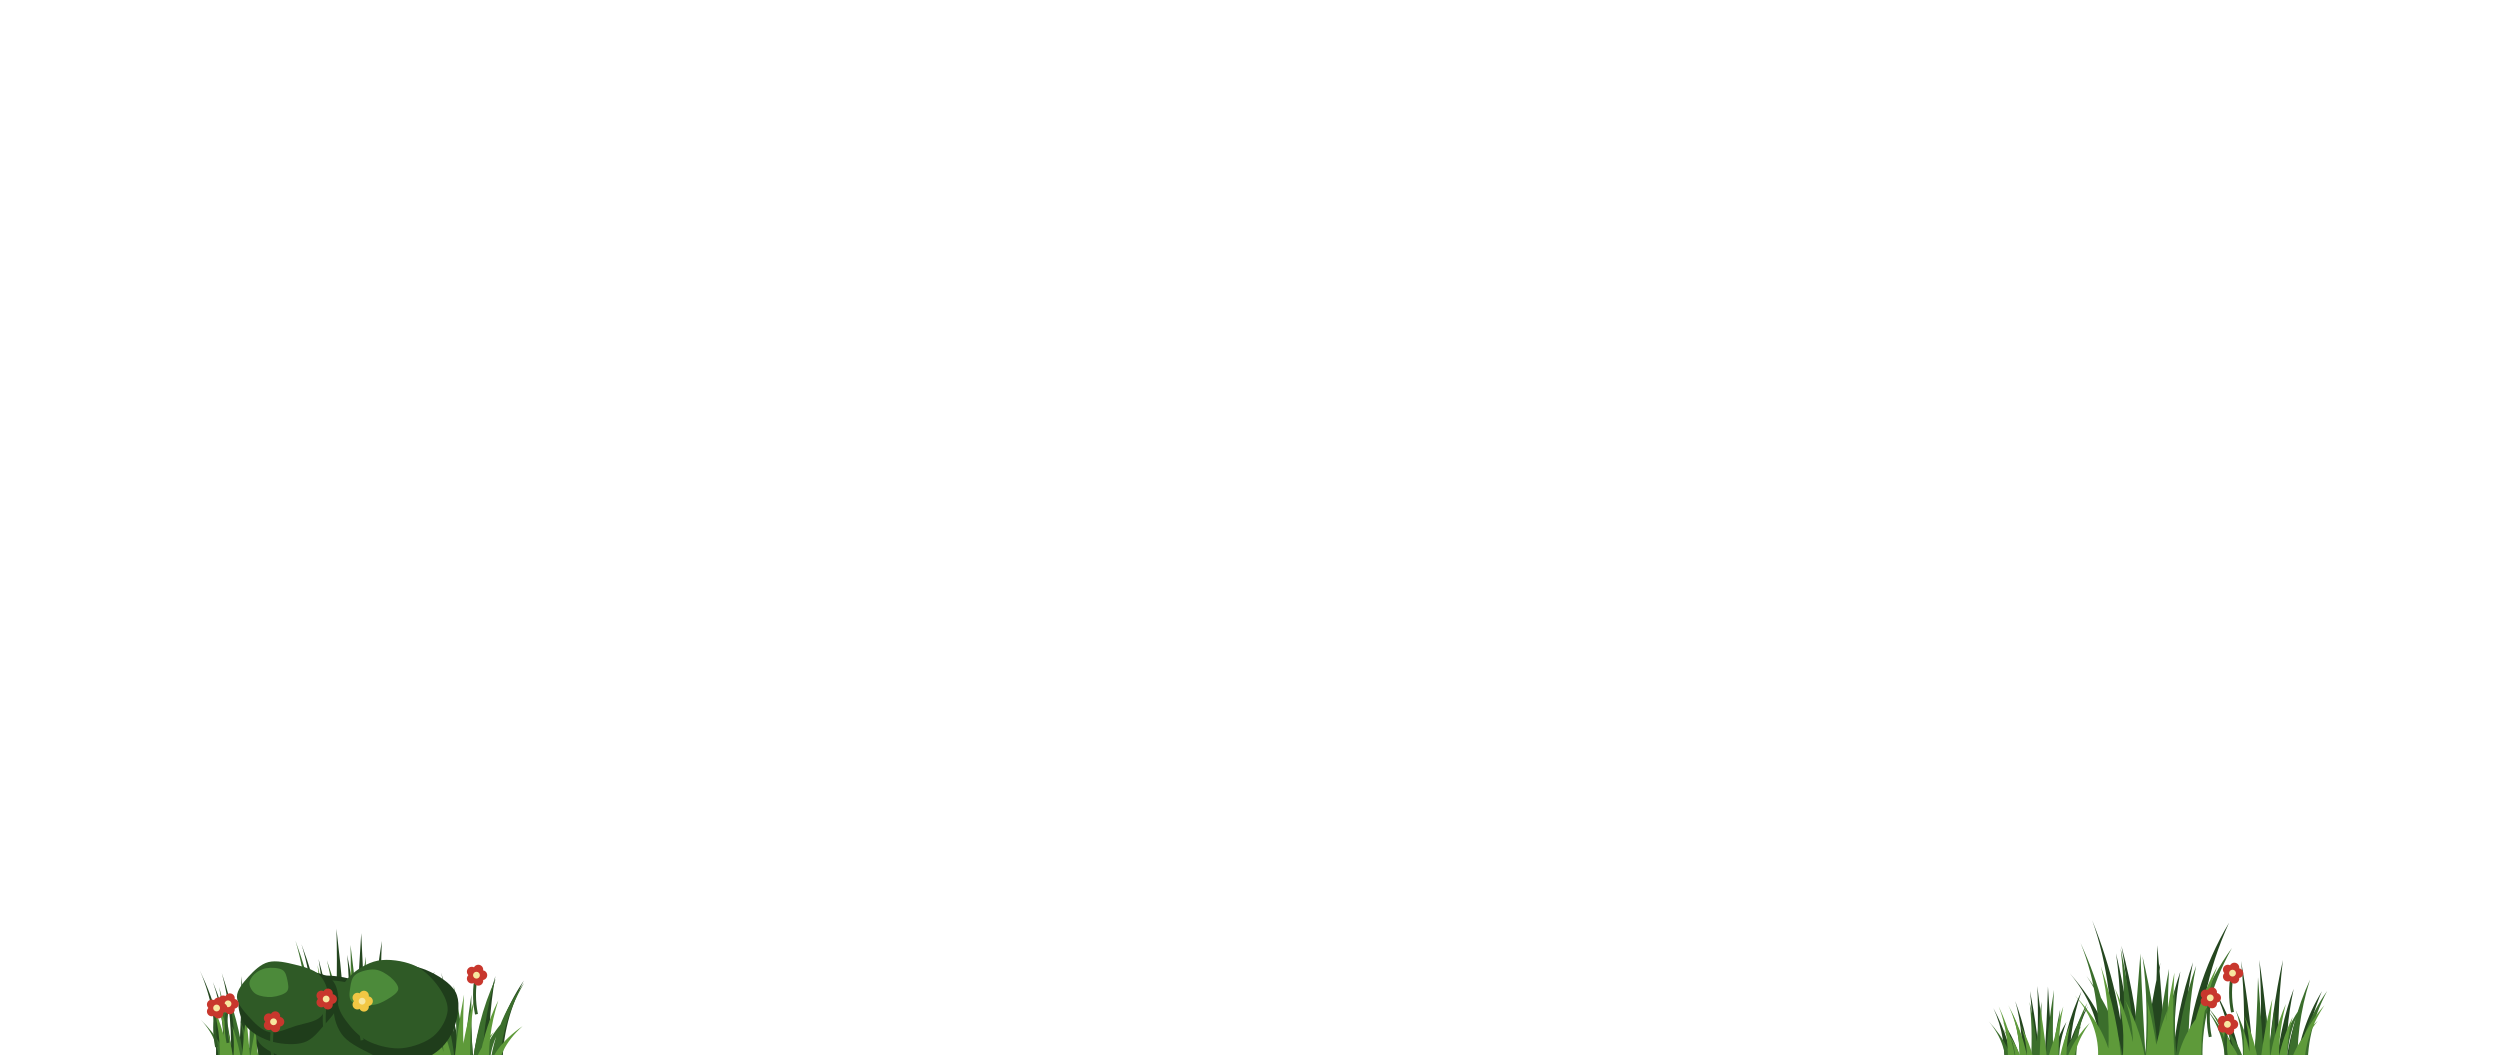
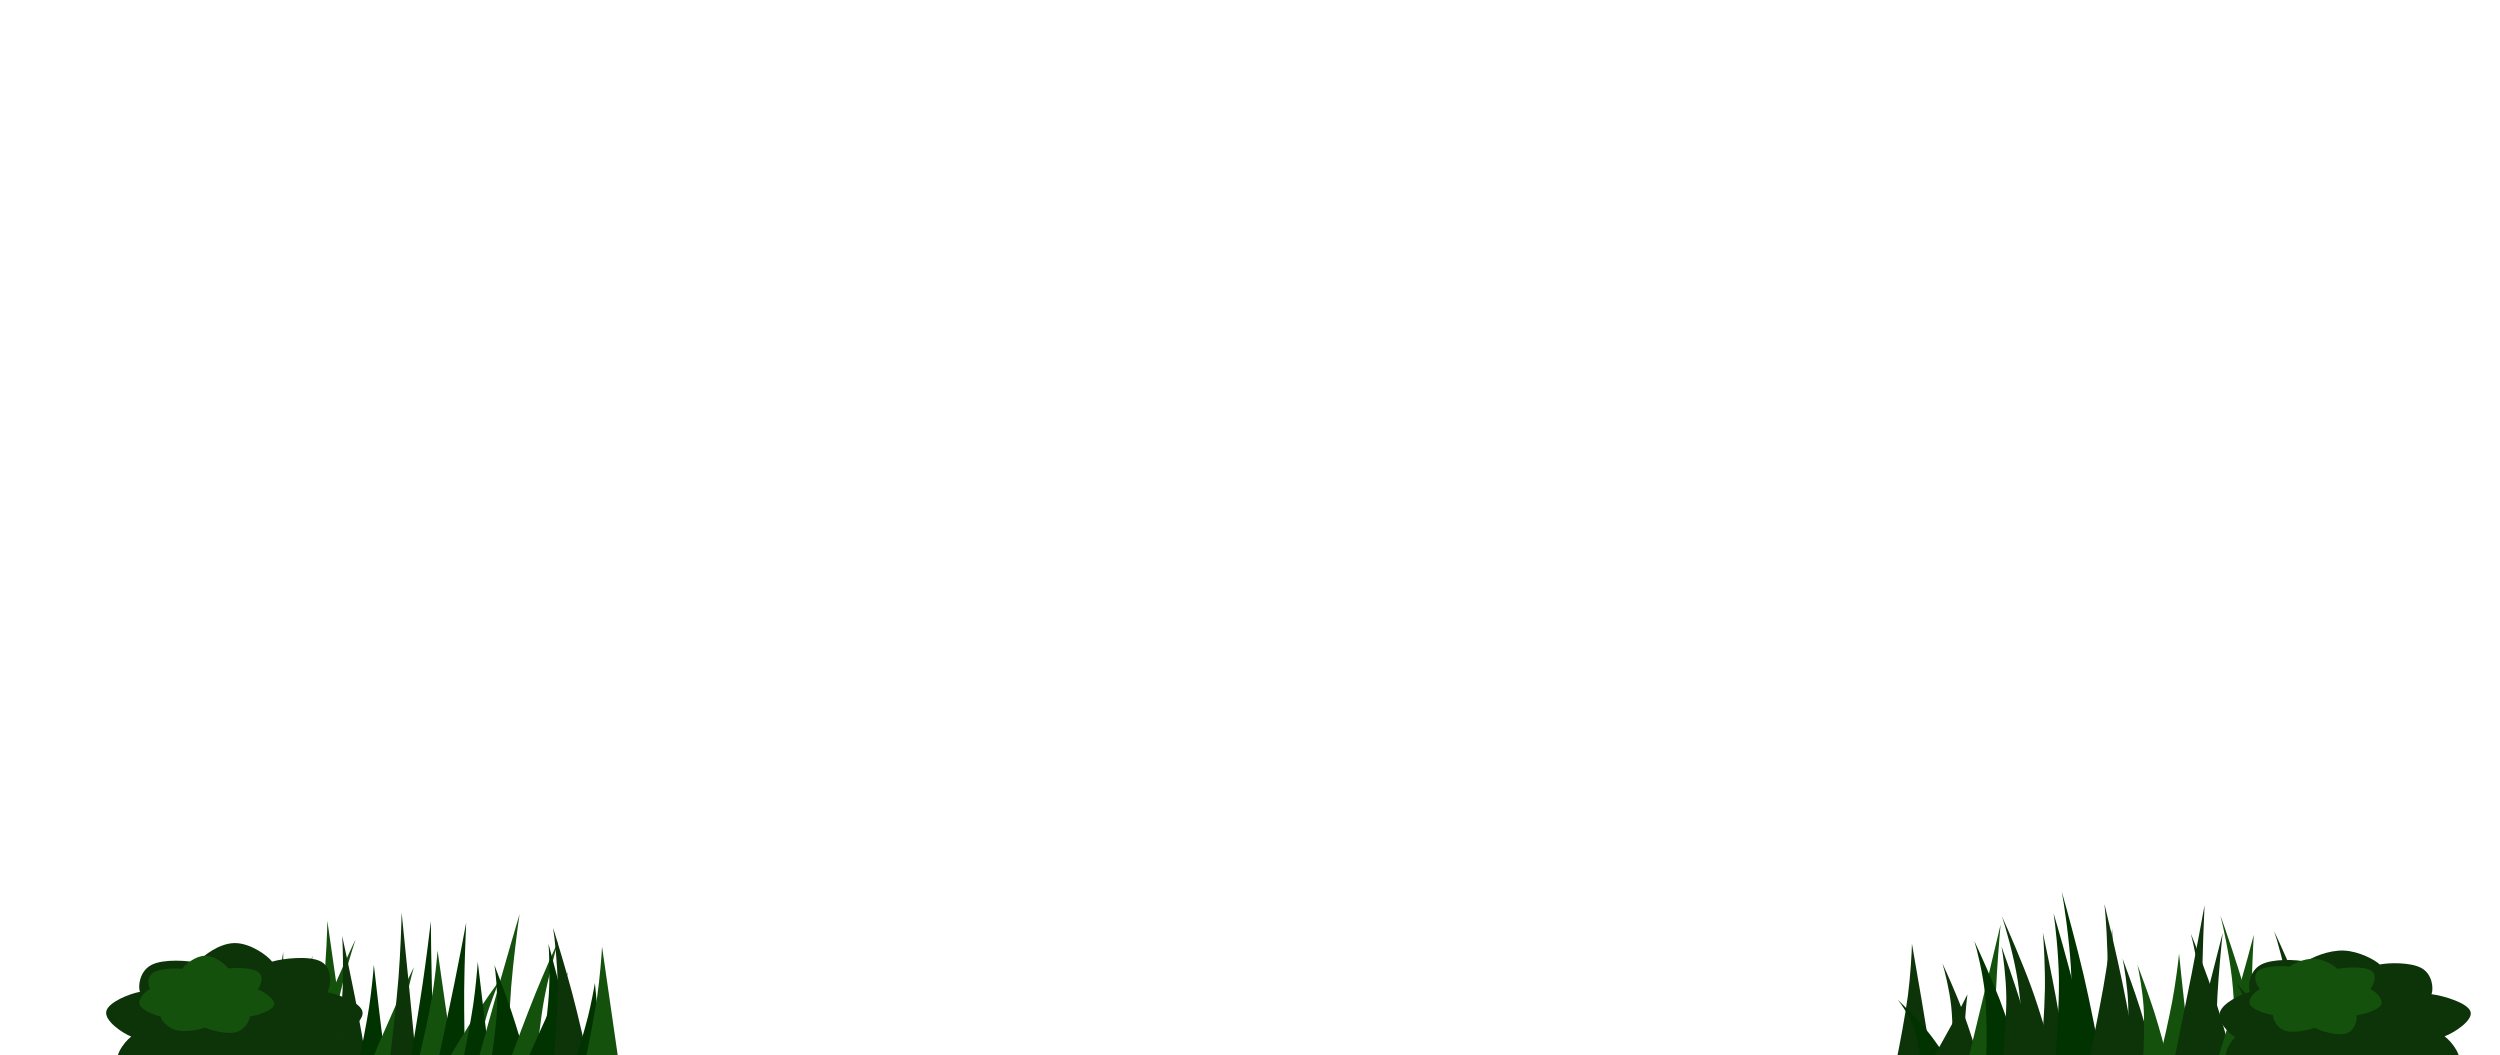
<svg xmlns="http://www.w3.org/2000/svg" width="2560" height="1080" viewBox="0 0 2560 1080">
-   <defs>
-     
-   </defs>
-   <path d="M304.5 1090 Q309.7 1037.2 274.1 994 Q316.2 1042 320.1 1090 Z M320.3 1090 Q325.5 1022.3 308.7 966.9 Q332 1028.5 335.9 1090 Z M329.2 1090 Q334.4 1030.6 326.2 982.1 Q340.9 1036 344.8 1090 Z M341.1 1090 Q346.3 1013.6 344.5 951.1 Q352.8 1020.5 356.7 1090 Z M354.8 1090 Q360 1028.2 355.5 977.7 Q366.5 1033.9 370.4 1090 Z M361.2 1090 Q366.4 1016.1 369.9 955.6 Q372.9 1022.8 376.8 1090 Z M376.8 1090 Q382 1020.5 391 963.6 Q388.5 1026.8 392.4 1090 Z M389.5 1090 Q394.7 1045.7 428.3 1009.4 Q401.2 1049.7 405.1 1090 Z M401.7 1090 Q406.9 1037.8 445.4 995.2 Q413.4 1042.6 417.3 1090 Z" fill="#24461F" />
-   <path d="M307.2 1090 Q312.4 1049 287.3 1015.4 Q318.9 1052.7 322.8 1090 Z M314.2 1090 Q319.4 1020.2 302.5 963.2 Q325.9 1026.6 329.8 1090 Z M332.5 1090 Q337.7 1051.6 321 1020.2 Q344.2 1055.1 348.1 1090 Z M341.4 1090 Q346.6 1031.4 334.8 983.4 Q353.1 1036.7 357 1090 Z M355.2 1090 Q360.4 1022.7 358.9 967.6 Q366.9 1028.8 370.8 1090 Z M361.1 1090 Q366.3 1029.2 374.8 979.4 Q372.8 1034.7 376.7 1090 Z M376.9 1090 Q382.1 1035.5 398.1 991 Q388.6 1040.5 392.5 1090 Z M383.6 1090 Q388.8 1048.6 413.9 1014.8 Q395.3 1052.4 399.2 1090 Z M400.8 1090 Q406 1038 444.9 995.5 Q412.5 1042.7 416.4 1090 Z" fill="#3B6E2C" />
-   <path d="M305.7 1090 Q310.9 1033.5 285.5 987.3 Q317.4 1038.7 321.3 1090 Z M315.7 1090 Q320.9 1055.8 291.1 1027.8 Q327.4 1058.9 331.3 1090 Z M325.2 1090 Q330.4 1034.1 325.2 988.3 Q336.9 1039.2 340.8 1090 Z M342.5 1090 Q347.7 1056.7 345.8 1029.4 Q354.2 1059.7 358.1 1090 Z M349.3 1090 Q354.5 1033.3 360.3 986.9 Q361 1038.4 364.9 1090 Z M365.8 1090 Q371 1041.7 379.7 1002.1 Q377.5 1046.1 381.4 1090 Z M378.3 1090 Q383.5 1031.1 396.3 982.9 Q390 1036.4 393.9 1090 Z M386.8 1090 Q392 1037.9 421.8 995.4 Q398.5 1042.7 402.4 1090 Z M398.3 1090 Q403.5 1046.5 447 1010.8 Q410 1050.4 413.9 1090 Z" fill="#5E9A3A" />
-   <path d="M426.7 1100 Q430.7 1060 411.6 1027.3 Q435.7 1063.7 438.7 1100 Z M435.7 1100 Q439.7 1037.4 420.9 986.2 Q444.7 1043.1 447.7 1100 Z M448.5 1100 Q452.5 1054.5 448.7 1017.2 Q457.5 1058.6 460.5 1100 Z M456.5 1100 Q460.5 1042.8 451.9 996.1 Q465.5 1048 468.5 1100 Z M462 1100 Q466 1066 462.9 1038.1 Q471 1069.1 474 1100 Z M474 1100 Q478 1064.9 481.8 1036.1 Q483 1068.1 486 1100 Z M482.4 1100 Q486.4 1061.9 497.7 1030.7 Q491.4 1065.3 494.4 1100 Z M489.4 1100 Q493.4 1044.7 507.3 999.4 Q498.4 1049.7 501.4 1100 Z M503 1100 Q507 1047.2 536.4 1004.1 Q512 1052 515 1100 Z" fill="#24461F" />
-   <path d="M428.3 1100 Q432.3 1058 417.8 1023.6 Q437.3 1061.8 440.3 1100 Z M439.4 1100 Q443.4 1048.9 419.8 1007.1 Q448.4 1053.5 451.4 1100 Z M446.5 1100 Q450.5 1045.5 442.7 1001 Q455.5 1050.5 458.5 1100 Z M455.1 1100 Q459.1 1053.7 449.9 1015.9 Q464.1 1057.9 467.1 1100 Z M465.4 1100 Q469.4 1050 464.5 1009 Q474.4 1054.5 477.4 1100 Z M473.1 1100 Q477.1 1055.3 482.7 1018.6 Q482.1 1059.3 485.1 1100 Z M483.1 1100 Q487.1 1046.1 507.6 1002 Q492.1 1051 495.1 1100 Z M489.8 1100 Q493.8 1067.7 519.5 1041.3 Q498.8 1070.6 501.8 1100 Z M500.7 1100 Q504.7 1048.7 536.6 1006.7 Q509.7 1053.3 512.7 1100 Z" fill="#3B6E2C" />
-   <path d="M426.7 1100 Q430.7 1063.3 405.5 1033.3 Q435.7 1066.7 438.7 1100 Z M438.8 1100 Q442.8 1060.9 422.6 1029 Q447.8 1064.5 450.8 1100 Z M446 1100 Q450 1063.2 435.7 1033 Q455 1066.5 458 1100 Z M453.1 1100 Q457.1 1065.9 446.2 1038.1 Q462.1 1069 465.1 1100 Z M464 1100 Q468 1055.2 475.2 1018.5 Q473 1059.3 476 1100 Z M470.3 1100 Q474.3 1057.8 485.8 1023.3 Q479.3 1061.7 482.3 1100 Z M483.2 1100 Q487.2 1076.3 505.4 1056.9 Q492.2 1078.4 495.2 1100 Z M489.2 1100 Q493.2 1058.3 510.3 1024.3 Q498.2 1062.1 501.2 1100 Z M499.2 1100 Q503.2 1072.9 535.1 1050.8 Q508.2 1075.4 511.2 1100 Z" fill="#5E9A3A" />
-   <path d="M220.7 1095 Q224.3 1039.4 204.7 993.9 Q228.8 1044.4 231.5 1095 Z M228.4 1095 Q232 1045.8 218 1005.6 Q236.5 1050.3 239.2 1095 Z M235.8 1095 Q239.4 1040.8 227.1 996.5 Q243.9 1045.8 246.6 1095 Z M243.9 1095 Q247.5 1042.5 247.2 999.6 Q252 1047.3 254.7 1095 Z M254 1095 Q257.6 1059.8 259.8 1030.9 Q262.1 1063 264.8 1095 Z M263.2 1095 Q266.8 1044.8 273.8 1003.8 Q271.3 1049.4 274 1095 Z M271.2 1095 Q274.8 1043.9 282.9 1002.1 Q279.3 1048.5 282 1095 Z M277.2 1095 Q280.8 1050.9 302.4 1014.8 Q285.3 1054.9 288 1095 Z M288.6 1095 Q292.2 1040 314.8 994.9 Q296.7 1045 299.4 1095 Z" fill="#24461F" />
-   <path d="M223.4 1095 Q227 1067.1 205.6 1044.2 Q231.5 1069.6 234.2 1095 Z M228 1095 Q231.6 1048.7 224.4 1010.8 Q236.1 1052.9 238.8 1095 Z M239.3 1095 Q242.9 1050.8 232.1 1014.6 Q247.4 1054.8 250.1 1095 Z M248.1 1095 Q251.7 1067.6 246.2 1045.2 Q256.2 1070.1 258.9 1095 Z M253.8 1095 Q257.4 1047.9 254.5 1009.4 Q261.9 1052.2 264.6 1095 Z M260.9 1095 Q264.5 1067.5 276.6 1045 Q269 1070 271.7 1095 Z M269.8 1095 Q273.4 1047 283.3 1007.6 Q277.9 1051.3 280.6 1095 Z M280.7 1095 Q284.3 1064.8 308.1 1040.2 Q288.8 1067.6 291.5 1095 Z M289.6 1095 Q293.2 1047.6 319.3 1008.8 Q297.7 1051.9 300.4 1095 Z" fill="#3B6E2C" />
-   <path d="M224.3 1095 Q227.9 1055.2 214.8 1022.6 Q232.4 1058.8 235.1 1095 Z M229.1 1095 Q232.7 1056.5 222.3 1025.1 Q237.2 1060 239.9 1095 Z M237.6 1095 Q241.2 1070.7 237.9 1050.8 Q245.7 1072.9 248.4 1095 Z M246.4 1095 Q250 1063.2 251.9 1037.2 Q254.5 1066.1 257.2 1095 Z M254.5 1095 Q258.1 1069 262.6 1047.7 Q262.6 1071.3 265.3 1095 Z M262.9 1095 Q266.5 1068.5 276.4 1046.9 Q271 1071 273.7 1095 Z M273 1095 Q276.6 1069.1 293.7 1047.9 Q281.1 1071.5 283.8 1095 Z M280.3 1095 Q283.9 1063.3 297.5 1037.5 Q288.4 1066.2 291.1 1095 Z M287.9 1095 Q291.5 1068.4 311.3 1046.6 Q296 1070.8 298.7 1095 Z" fill="#5E9A3A" />
-   <path d="M2150.2 1092 Q2155.2 1039.6 2119.5 996.7 Q2161.4 1044.4 2165.2 1092 Z M2161.3 1092 Q2166.3 1009.7 2142.4 942.4 Q2172.6 1017.2 2176.3 1092 Z M2169.3 1092 Q2174.3 1028.3 2166.8 976.2 Q2180.5 1034.1 2184.3 1092 Z M2177.6 1092 Q2182.6 1024 2172.3 968.4 Q2188.8 1030.2 2192.6 1092 Z M2195.7 1092 Q2200.7 1033.6 2212.1 985.9 Q2207 1039 2210.7 1092 Z M2203.4 1092 Q2208.4 1023.7 2209.1 967.9 Q2214.6 1029.9 2218.4 1092 Z M2212.8 1092 Q2217.8 1038.5 2232.7 994.8 Q2224 1043.4 2227.8 1092 Z M2223.8 1092 Q2228.8 1033.4 2245.6 985.4 Q2235 1038.7 2238.8 1092 Z M2238 1092 Q2243 1011 2282.6 944.8 Q2249.2 1018.4 2253 1092 Z" fill="#24461F" />
-   <path d="M2148.4 1092 Q2153.4 1022.5 2130.5 965.7 Q2159.7 1028.8 2163.4 1092 Z M2159.8 1092 Q2164.8 1040.9 2136.4 999.1 Q2171 1045.5 2174.8 1092 Z M2172.9 1092 Q2177.9 1025.5 2171.5 971.1 Q2184.2 1031.6 2187.9 1092 Z M2182.7 1092 Q2187.7 1028.4 2191.8 976.4 Q2193.9 1034.2 2197.7 1092 Z M2196 1092 Q2201 1029.9 2193.9 979.2 Q2207.3 1035.6 2211 1092 Z M2207.1 1092 Q2212.1 1037 2221.1 992.1 Q2218.4 1042 2222.1 1092 Z M2214.5 1092 Q2219.5 1047.5 2227.7 1011 Q2225.7 1051.5 2229.5 1092 Z M2227.1 1092 Q2232.1 1035.3 2248.9 988.9 Q2238.4 1040.4 2242.1 1092 Z M2240.7 1092 Q2245.7 1025.3 2285.5 970.7 Q2251.9 1031.3 2255.7 1092 Z" fill="#3B6E2C" />
-   <path d="M2147.8 1092 Q2152.8 1052 2124.7 1019.3 Q2159 1055.6 2162.8 1092 Z M2157.8 1092 Q2162.8 1035.5 2151.2 989.3 Q2169 1040.7 2172.8 1092 Z M2173 1092 Q2178 1048.1 2165.7 1012.2 Q2184.2 1052.1 2188 1092 Z M2182.7 1092 Q2187.7 1054.8 2176.3 1024.3 Q2193.9 1058.2 2197.7 1092 Z M2196.1 1092 Q2201.1 1055.3 2199 1025.3 Q2207.4 1058.7 2211.1 1092 Z M2203.7 1092 Q2208.7 1060.6 2219.2 1034.9 Q2214.9 1063.4 2218.7 1092 Z M2212.5 1092 Q2217.5 1039.2 2226.6 996 Q2223.7 1044 2227.5 1092 Z M2228.5 1092 Q2233.5 1055.4 2264.3 1025.4 Q2239.8 1058.7 2243.5 1092 Z M2239.8 1092 Q2244.8 1035.5 2270.7 989.3 Q2251 1040.7 2254.8 1092 Z" fill="#5E9A3A" />
-   <path d="M2280.9 1100 Q2284.9 1062.1 2260.5 1031.1 Q2289.9 1065.6 2292.9 1100 Z M2284 1100 Q2288 1050.7 2265.4 1010.4 Q2293 1055.2 2296 1100 Z M2296.3 1100 Q2300.3 1036.2 2294.8 984 Q2305.3 1042 2308.3 1100 Z M2305.9 1100 Q2309.9 1064 2313.7 1034.6 Q2314.9 1067.3 2317.9 1100 Z M2313.2 1100 Q2317.2 1035.7 2313.5 983 Q2322.2 1041.5 2325.2 1100 Z M2321.8 1100 Q2325.8 1035.7 2337.7 983.1 Q2330.8 1041.6 2333.8 1100 Z M2330.1 1100 Q2334.1 1051.9 2348.8 1012.5 Q2339.1 1056.3 2342.1 1100 Z M2339.5 1100 Q2343.5 1059.8 2356.9 1026.9 Q2348.5 1063.4 2351.5 1100 Z M2350.1 1100 Q2354.1 1053.3 2377.7 1015 Q2359.1 1057.5 2362.1 1100 Z" fill="#24461F" />
-   <path d="M2277.9 1100 Q2281.9 1062.2 2258.1 1031.3 Q2286.9 1065.7 2289.9 1100 Z M2288.6 1100 Q2292.6 1067.8 2270.1 1041.4 Q2297.6 1070.7 2300.6 1100 Z M2295.7 1100 Q2299.7 1063.8 2289.3 1034.2 Q2304.7 1067.1 2307.7 1100 Z M2307.2 1100 Q2311.2 1045.4 2312.2 1000.7 Q2316.2 1050.4 2319.2 1100 Z M2316.5 1100 Q2320.5 1065.5 2320.1 1037.2 Q2325.5 1068.6 2328.5 1100 Z M2320.7 1100 Q2324.7 1063.8 2328.8 1034.2 Q2329.7 1067.1 2332.7 1100 Z M2330.4 1100 Q2334.4 1062.6 2355.5 1032 Q2339.4 1066 2342.4 1100 Z M2341.1 1100 Q2345.1 1046.7 2365.5 1003.1 Q2350.1 1051.6 2353.1 1100 Z M2351.5 1100 Q2355.5 1053.2 2383 1014.8 Q2360.5 1057.4 2363.5 1100 Z" fill="#3B6E2C" />
-   <path d="M2280.5 1100 Q2284.5 1063.2 2262.6 1033.1 Q2289.5 1066.5 2292.5 1100 Z M2285.4 1100 Q2289.4 1074.6 2272.2 1053.8 Q2294.4 1076.9 2297.4 1100 Z M2295.4 1100 Q2299.4 1073.9 2296.7 1052.5 Q2304.4 1076.3 2307.4 1100 Z M2302.1 1100 Q2306.1 1066.7 2298.1 1039.5 Q2311.1 1069.7 2314.1 1100 Z M2313.4 1100 Q2317.4 1057.6 2326.9 1022.9 Q2322.4 1061.4 2325.4 1100 Z M2322.4 1100 Q2326.4 1060.5 2340.7 1028.1 Q2331.4 1064 2334.4 1100 Z M2330.7 1100 Q2334.7 1067.7 2347.7 1041.3 Q2339.7 1070.7 2342.7 1100 Z M2343 1100 Q2347 1069.9 2373.4 1045.3 Q2352 1072.6 2355 1100 Z M2348.1 1100 Q2352.1 1061.2 2380.2 1029.4 Q2357.1 1064.7 2360.1 1100 Z" fill="#5E9A3A" />
-   <path d="M2051.9 1100 Q2055.3 1062.8 2041.2 1032.3 Q2059.6 1066.2 2062.1 1100 Z M2061.4 1100 Q2064.8 1070.3 2050.8 1046.1 Q2069.1 1073 2071.6 1100 Z M2069.8 1100 Q2073.2 1058.8 2063.6 1025.1 Q2077.5 1062.5 2080 1100 Z M2079.5 1100 Q2082.9 1053.1 2078.7 1014.8 Q2087.1 1057.4 2089.7 1100 Z M2084.6 1100 Q2088 1050.4 2086.2 1009.7 Q2092.3 1054.9 2094.8 1100 Z M2092.5 1100 Q2095.9 1050.6 2097.1 1010.2 Q2100.1 1055.1 2102.7 1100 Z M2098.4 1100 Q2101.8 1070.5 2116 1046.4 Q2106.1 1073.2 2108.6 1100 Z M2109.4 1100 Q2112.8 1053.4 2131.4 1015.2 Q2117 1057.6 2119.6 1100 Z M2113.1 1100 Q2116.5 1061.7 2138.1 1030.4 Q2120.8 1065.2 2123.3 1100 Z" fill="#24461F" />
-   <path d="M2053.5 1100 Q2056.9 1070.2 2036.4 1045.8 Q2061.1 1072.9 2063.7 1100 Z M2060.6 1100 Q2064 1074.5 2051.3 1053.6 Q2068.2 1076.8 2070.8 1100 Z M2067.2 1100 Q2070.6 1065.8 2060.7 1037.9 Q2074.8 1068.9 2077.4 1100 Z M2078.8 1100 Q2082.2 1059.3 2078.3 1026 Q2086.5 1063 2089 1100 Z M2082.4 1100 Q2085.8 1059.2 2090.5 1025.8 Q2090 1062.9 2092.6 1100 Z M2093.3 1100 Q2096.7 1052.5 2103.3 1013.7 Q2100.9 1056.9 2103.5 1100 Z M2099.7 1100 Q2103.1 1063.4 2109.6 1033.5 Q2107.3 1066.7 2109.9 1100 Z M2108.5 1100 Q2111.9 1073 2131.2 1050.9 Q2116.1 1075.5 2118.7 1100 Z M2116.1 1100 Q2119.5 1059.8 2137.3 1027 Q2123.7 1063.5 2126.3 1100 Z" fill="#3B6E2C" />
-   <path d="M2055.4 1100 Q2058.8 1061.8 2046.7 1030.6 Q2063 1065.3 2065.6 1100 Z M2063.3 1100 Q2066.7 1077.3 2056.8 1058.7 Q2071 1079.3 2073.5 1100 Z M2068 1100 Q2071.4 1061.1 2056.5 1029.3 Q2075.6 1064.7 2078.2 1100 Z M2074.8 1100 Q2078.2 1072.5 2069 1050 Q2082.4 1075 2085 1100 Z M2087.2 1100 Q2090.6 1062.1 2089 1031.1 Q2094.9 1065.5 2097.4 1100 Z M2094.4 1100 Q2097.8 1073.5 2109 1051.8 Q2102.1 1075.9 2104.6 1100 Z M2098.3 1100 Q2101.7 1061.9 2112.8 1030.7 Q2105.9 1065.4 2108.5 1100 Z M2106.5 1100 Q2109.9 1071.6 2120.1 1048.4 Q2114.2 1074.2 2116.7 1100 Z M2113.1 1100 Q2116.5 1071 2139.9 1047.4 Q2120.8 1073.7 2123.3 1100 Z" fill="#5E9A3A" />
-   <path d="M406.3 1056.9 C405.9 1067.8 399.3 1080.2 391.2 1088.7 C383.1 1097.2 369.9 1105.1 357.7 1107.9 C345.5 1110.7 331.9 1107.5 318.1 1105.4 C304.2 1103.3 283.9 1102.9 274.6 1095.2 C265.4 1087.5 261.5 1070.4 262.7 1059.2 C263.9 1048 273.6 1037.4 281.8 1027.8 C289.9 1018.3 299 1006.2 311.6 1001.8 C324.2 997.5 343.5 998.4 357.2 1002 C370.9 1005.5 385.5 1013.9 393.6 1023 C401.8 1032.2 406.7 1045.9 406.3 1056.9 Z" fill="#1F3D1B" />
-   <path d="M264.5 1066.3 C259.2 1057.3 259.8 1042.1 264.2 1032.1 C268.7 1022.1 280.3 1011.1 291.4 1006.3 C302.5 1001.5 318.1 1002.8 330.8 1003.4 C343.4 1004 357 1004.9 367.2 1010.1 C377.5 1015.3 387.4 1024.9 392.2 1034.5 C397.1 1044.2 400.4 1058.5 396.1 1068 C391.8 1077.4 377.6 1085.8 366.4 1091.2 C355.2 1096.6 340.9 1101 329.2 1100.2 C317.5 1099.3 307 1091.8 296.2 1086.2 C285.4 1080.5 269.8 1075.3 264.5 1066.3 Z" fill="#2F5A26" />
-   <path d="M334.2 1036.7 C331.1 1041.5 326.5 1047.9 320.5 1049.5 C314.6 1051.2 305.2 1048.7 298.4 1046.7 C291.6 1044.6 282.6 1041.8 279.6 1037.4 C276.7 1033 277.6 1024.8 280.8 1020.4 C284 1015.9 292.1 1012.6 298.8 1010.8 C305.4 1008.9 313.9 1008 320.6 1009.6 C327.4 1011.2 336.8 1015.9 339 1020.4 C341.3 1024.9 337.2 1031.8 334.2 1036.7 Z" fill="#4C8A3A" />
-   <path d="M466.6 1047.7 C463.8 1057.6 458 1068.2 449.2 1075.4 C440.4 1082.6 425.7 1090.5 413.8 1091 C401.9 1091.5 388.5 1083.6 377.8 1078.2 C367.2 1072.8 355.5 1067.1 349.7 1058.7 C343.9 1050.4 339.9 1037 342.8 1027.9 C345.8 1018.9 357.9 1011.2 367.2 1004.4 C376.5 997.6 386.9 989 398.5 987.2 C410.1 985.4 425.8 988.9 437.1 993.6 C448.4 998.4 461.5 1006.7 466.4 1015.7 C471.3 1024.7 469.5 1037.7 466.6 1047.7 Z" fill="#1F3D1B" />
-   <path d="M358 1050 C352.3 1043.1 346.1 1034.4 346 1026.1 C346 1017.8 350.8 1007.4 357.6 1000.3 C364.4 993.3 376 985.8 386.9 983.7 C397.7 981.6 412.6 983.9 422.6 987.9 C432.6 991.8 440.9 999.9 446.9 1007.6 C452.9 1015.4 458.8 1025.4 458.4 1034.3 C457.9 1043.1 451.7 1054.4 444 1060.9 C436.4 1067.4 423 1072.1 412.3 1073.3 C401.6 1074.4 388.9 1071.4 379.9 1067.5 C370.8 1063.7 363.6 1057 358 1050 Z" fill="#2F5A26" />
-   <path d="M407.8 1013.1 C407.2 1016.9 400.8 1020.8 396.3 1023.5 C391.7 1026.2 386.5 1028.8 380.5 1029.2 C374.5 1029.5 364 1028.7 360.4 1025.7 C356.7 1022.7 358 1015.6 358.7 1011 C359.3 1006.3 360.2 1000.8 364.4 997.8 C368.5 994.7 377.7 992.3 383.6 992.8 C389.6 993.3 395.8 997.3 399.9 1000.7 C403.9 1004.1 408.4 1009.3 407.8 1013.1 Z" fill="#4C8A3A" />
-   <path d="M253.9 1003 C260 996.6 271.4 991 280.9 989.4 C290.3 987.7 300.9 990.8 310.7 993 C320.5 995.3 333.9 997.2 339.8 1003.1 C345.6 1009 347.2 1020.7 346 1028.4 C344.7 1036.1 337.9 1043 332.1 1049.5 C326.4 1056 320.2 1064.5 311.4 1067.4 C302.7 1070.3 289.3 1069.4 279.6 1066.9 C270 1064.4 259.3 1058.8 253.3 1052.3 C247.4 1045.7 244 1035.8 244.1 1027.6 C244.2 1019.4 247.8 1009.4 253.9 1003 Z" fill="#1F3D1B" />
-   <path d="M302.2 987.8 C310.8 989.9 320.9 992.6 326.5 997.8 C332.2 1003.1 335.7 1012 335.9 1019.2 C336.2 1026.5 333.7 1036.1 328.2 1041.3 C322.8 1046.5 311.9 1047.8 303.2 1050.4 C294.5 1053 284.1 1058.5 276 1056.9 C268 1055.4 260.5 1047.3 255 1041.3 C249.4 1035.2 242.7 1027.6 242.6 1020.8 C242.5 1013.9 249 1006.1 254.4 1000.2 C259.8 994.3 266.9 987.2 274.8 985.2 C282.8 983.1 293.6 985.7 302.2 987.8 Z" fill="#2F5A26" />
-   <path d="M260.6 997.4 C263.5 994.7 268.2 992.1 273 991.4 C277.7 990.6 285.5 991 289 993.1 C292.6 995.1 293.5 1000.1 294.3 1003.8 C295 1007.6 296.3 1012.6 293.6 1015.5 C291 1018.3 283.7 1020.4 278.4 1020.9 C273.2 1021.3 266.1 1020.2 262.3 1018 C258.4 1015.8 255.7 1010.9 255.4 1007.5 C255.2 1004.1 257.7 1000.1 260.6 997.4 Z" fill="#4C8A3A" />
-   <path d="M2263.3 1061.8 Q2259.3 1041.8 2263.3 1021.8" fill="none" stroke="#2F5A26" stroke-width="3" />
-   <circle cx="2269.3" cy="1021.8" r="5" fill="#C8372D" />
-   <circle cx="2265.2" cy="1027.5" r="5" fill="#C8372D" />
-   <circle cx="2258.5" cy="1025.3" r="5" fill="#C8372D" />
-   <circle cx="2258.5" cy="1018.3" r="5" fill="#C8372D" />
-   <circle cx="2265.2" cy="1016.1" r="5" fill="#C8372D" />
-   <circle cx="2263.3" cy="1021.8" r="3.5" fill="#F7E7A0" />
-   <path d="M2280.9 1088.9 Q2276.9 1068.9 2280.9 1048.9" fill="none" stroke="#2F5A26" stroke-width="3" />
-   <circle cx="2286.9" cy="1048.9" r="5" fill="#C8372D" />
-   <circle cx="2282.8" cy="1054.6" r="5" fill="#C8372D" />
-   <circle cx="2276.1" cy="1052.4" r="5" fill="#C8372D" />
-   <circle cx="2276.1" cy="1045.3" r="5" fill="#C8372D" />
-   <circle cx="2282.8" cy="1043.2" r="5" fill="#C8372D" />
-   <circle cx="2280.9" cy="1048.9" r="3.5" fill="#F7E7A0" />
-   <path d="M233.5 1067.9 Q229.5 1047.9 233.5 1027.9" fill="none" stroke="#2F5A26" stroke-width="3" />
-   <circle cx="239.5" cy="1027.9" r="5" fill="#C8372D" />
-   <circle cx="235.4" cy="1033.6" r="5" fill="#C8372D" />
-   <circle cx="228.6" cy="1031.4" r="5" fill="#C8372D" />
-   <circle cx="228.6" cy="1024.4" r="5" fill="#C8372D" />
-   <circle cx="235.4" cy="1022.2" r="5" fill="#C8372D" />
-   <circle cx="233.5" cy="1027.9" r="3.5" fill="#F7E7A0" />
-   <path d="M280.1 1086.3 Q276.1 1066.3 280.1 1046.3" fill="none" stroke="#2F5A26" stroke-width="3" />
-   <circle cx="286.1" cy="1046.3" r="5" fill="#C8372D" />
-   <circle cx="281.9" cy="1052" r="5" fill="#C8372D" />
-   <circle cx="275.2" cy="1049.8" r="5" fill="#C8372D" />
-   <circle cx="275.2" cy="1042.7" r="5" fill="#C8372D" />
-   <circle cx="281.9" cy="1040.6" r="5" fill="#C8372D" />
-   <circle cx="280.1" cy="1046.3" r="3.5" fill="#F7E7A0" />
-   <path d="M2286.1 1036.5 Q2282.1 1016.5 2286.1 996.5" fill="none" stroke="#2F5A26" stroke-width="3" />
-   <circle cx="2292.1" cy="996.5" r="5" fill="#C8372D" />
-   <circle cx="2288" cy="1002.2" r="5" fill="#C8372D" />
-   <circle cx="2281.3" cy="1000" r="5" fill="#C8372D" />
-   <circle cx="2281.3" cy="992.9" r="5" fill="#C8372D" />
-   <circle cx="2288" cy="990.8" r="5" fill="#C8372D" />
-   <circle cx="2286.1" cy="996.5" r="3.5" fill="#F7E7A0" />
-   <path d="M487.9 1038.6 Q483.9 1018.6 487.9 998.6" fill="none" stroke="#2F5A26" stroke-width="3" />
-   <circle cx="493.9" cy="998.6" r="5" fill="#C8372D" />
-   <circle cx="489.8" cy="1004.3" r="5" fill="#C8372D" />
-   <circle cx="483.1" cy="1002.1" r="5" fill="#C8372D" />
-   <circle cx="483.1" cy="995" r="5" fill="#C8372D" />
-   <circle cx="489.8" cy="992.9" r="5" fill="#C8372D" />
-   <circle cx="487.9" cy="998.6" r="3.5" fill="#F7E7A0" />
-   <path d="M334 1063 Q330 1043 334 1023" fill="none" stroke="#2F5A26" stroke-width="3" />
-   <circle cx="340" cy="1023" r="5" fill="#C8372D" />
-   <circle cx="335.8" cy="1028.7" r="5" fill="#C8372D" />
-   <circle cx="329.1" cy="1026.5" r="5" fill="#C8372D" />
-   <circle cx="329.1" cy="1019.4" r="5" fill="#C8372D" />
-   <circle cx="335.8" cy="1017.3" r="5" fill="#C8372D" />
-   <circle cx="334" cy="1023" r="3.5" fill="#F7E7A0" />
-   <path d="M370.8 1065.2 Q366.8 1045.2 370.8 1025.2" fill="none" stroke="#2F5A26" stroke-width="3" />
-   <circle cx="376.8" cy="1025.2" r="5" fill="#F2C744" />
-   <circle cx="372.7" cy="1030.9" r="5" fill="#F2C744" />
-   <circle cx="366" cy="1028.7" r="5" fill="#F2C744" />
-   <circle cx="366" cy="1021.6" r="5" fill="#F2C744" />
-   <circle cx="372.7" cy="1019.5" r="5" fill="#F2C744" />
-   <circle cx="370.8" cy="1025.2" r="3.5" fill="#F7E7A0" />
-   <path d="M221.8 1072.2 Q217.8 1052.2 221.8 1032.2" fill="none" stroke="#2F5A26" stroke-width="3" />
-   <circle cx="227.8" cy="1032.2" r="5" fill="#C8372D" />
-   <circle cx="223.6" cy="1037.9" r="5" fill="#C8372D" />
-   <circle cx="216.9" cy="1035.7" r="5" fill="#C8372D" />
-   <circle cx="216.9" cy="1028.6" r="5" fill="#C8372D" />
-   <circle cx="223.6" cy="1026.5" r="5" fill="#C8372D" />
-   <circle cx="221.8" cy="1032.2" r="3.5" fill="#F7E7A0" />
+   <path d="M226.49 1084 C229.95 1074.74 239.77 1048.5 245.59 1033.07 C251.41 1017.63 259.06 997.57 261.43 991.4 C260.05 999.11 256.65 1022.26 255.33 1037.7 C254.01 1053.13 253.46 1076.28 253.51 1084 L226.49 1084 Z" fill="#0D3309" />
+   <path d="M249.21 1084 C251.42 1073.81 257.44 1044.94 260.63 1027.95 C263.82 1010.97 267.37 988.89 268.35 982.09 C268.36 990.59 268.65 1016.06 269.19 1033.05 C269.74 1050.03 271.08 1075.51 271.62 1084 L249.21 1084 Z" fill="#0D3309" />
+   <path d="M270.06 1084 C272.37 1073.07 278.65 1042.11 281.98 1023.89 C285.3 1005.68 288.98 982 289.99 974.72 C290.03 983.82 290.39 1011.14 291 1029.36 C291.61 1047.57 293.07 1074.89 293.64 1084 L270.06 1084 Z" fill="#14510D" />
+   <path d="M283.57 1084 C287.07 1073.45 297.13 1043.56 303.23 1025.98 C309.34 1008.4 317.59 985.54 320.19 978.5 C318.46 987.3 314.09 1013.67 312.24 1031.25 C310.38 1048.83 309.19 1075.21 309.06 1084 L283.57 1084 Z" fill="#0D3309" />
+   <path d="M300.28 1084 C303.95 1076.14 314.63 1053.89 321.28 1040.8 C327.94 1027.71 337.24 1010.69 340.22 1005.45 C337.99 1012 332.2 1031.63 329.59 1044.72 C326.97 1057.82 324.89 1077.45 324.51 1084 L300.28 1084 Z" fill="#003300" />
+   <path d="M313.86 1084 C318.2 1071.8 331.08 1037.25 339.46 1016.92 C347.84 996.59 360.09 970.17 364.12 962.04 C360.64 972.2 351.48 1002.69 347.08 1023.02 C342.68 1043.35 338.63 1073.84 337.71 1084 L313.86 1084 Z" fill="#14510D" />
+   <path d="M320.73 1084 C323.12 1069.89 329.11 1029.91 331.52 1006.4 C333.93 982.88 335.17 952.31 335.2 942.91 C336.93 954.67 342.04 989.94 345.33 1013.45 C348.62 1036.97 353.39 1072.24 354.94 1084 L320.73 1084 Z" fill="#14510D" />
+   <path d="M344.07 1084 C345.77 1071.43 349.7 1035.81 350.74 1014.86 C351.79 993.91 351.01 966.68 350.35 958.3 C352.69 968.77 359.42 1000.2 363.5 1021.15 C367.58 1042.1 373.09 1073.52 374.83 1084 L344.07 1084 Z" fill="#0D3309" />
+   <path d="M368.05 1084 C370.12 1074.39 375.5 1047.16 377.96 1031.15 C380.42 1015.13 382.42 994.31 382.81 987.91 C383.7 995.91 386.45 1019.94 388.35 1035.95 C390.25 1051.97 393.22 1075.99 394.23 1084 L368.05 1084 Z" fill="#003300" />
+   <path d="M381.47 1084 C385.41 1074.64 396.81 1048.1 403.87 1032.49 C410.93 1016.88 420.71 996.59 423.84 990.35 C421.56 998.15 415.7 1021.57 413.08 1037.18 C410.46 1052.78 408.46 1076.2 408.12 1084 L381.47 1084 Z" fill="#14510D" />
+   <path d="M399.29 1084 C401.2 1069.04 406.02 1026.65 408.02 1001.72 C410.01 976.78 411.17 944.37 411.26 934.4 C412.53 946.86 416.32 984.26 418.78 1009.2 C421.24 1034.13 424.84 1071.53 426.02 1084 L399.29 1084 Z" fill="#0D3309" />
+   <path d="M420.55 1084 C422.95 1069.92 429.47 1030.02 432.91 1006.56 C436.35 983.09 440.16 952.58 441.2 943.19 C441.25 954.93 441.67 990.13 442.33 1013.6 C442.99 1037.06 444.53 1072.27 445.14 1084 L420.55 1084 Z" fill="#003300" />
+   <path d="M428.96 1084 C431.7 1072.94 438.78 1041.62 441.97 1023.19 C445.15 1004.76 447.62 980.81 448.06 973.44 C449.36 982.65 453.31 1010.29 456.01 1028.72 C458.71 1047.15 462.85 1074.79 464.25 1084 L428.96 1084 Z" fill="#14510D" />
+   <path d="M449.08 1084 C452.1 1070.08 460.49 1030.66 465.2 1007.46 C469.91 984.27 475.66 954.12 477.36 944.84 C476.77 956.44 475.5 991.23 475.31 1014.42 C475.12 1037.61 475.82 1072.4 476.21 1084 L449.08 1084 Z" fill="#003300" />
+   <path d="M459.37 1084 C464.16 1075.92 478.13 1053.02 486.9 1039.55 C495.67 1026.08 508.02 1008.57 512 1003.18 C508.93 1009.92 500.98 1030.12 497.33 1043.59 C493.68 1057.06 490.69 1077.27 490.1 1084 L459.37 1084 Z" fill="#14510D" />
+   <path d="M474.52 1084 C476.62 1074.09 482.03 1046.01 484.48 1029.49 C486.93 1012.97 488.86 991.5 489.22 984.89 C490.18 993.15 493.13 1017.93 495.15 1034.45 C497.17 1050.96 500.29 1075.74 501.34 1084 L474.52 1084 Z" fill="#003300" />
+   <path d="M490.05 1084 C494.11 1069.21 505.73 1027.31 512.72 1002.67 C519.72 978.02 529.1 945.98 532.03 936.12 C530.16 948.44 525.44 985.41 523.48 1010.06 C521.53 1034.71 520.39 1071.68 520.3 1084 L490.05 1084 Z" fill="#14510D" />
+   <path d="M503.23 1084 C504.9 1074.43 508.51 1047.32 509.02 1031.37 C509.54 1015.42 507.48 994.68 506.32 988.3 C509.48 996.28 518.49 1020.2 523.85 1036.15 C529.21 1052.1 536.27 1076.03 538.47 1084 L503.23 1084 Z" fill="#003300" />
+   <path d="M522.88 1084 C527.25 1071.94 540.06 1037.75 548.2 1017.64 C556.33 997.54 567.94 971.4 571.71 963.35 C568.69 973.41 560.81 1003.57 557.13 1023.68 C553.45 1043.78 550.29 1073.95 549.64 1084 L522.88 1084 Z" fill="#14510D" />
+   <path d="M540.56 1084 C544.4 1075.15 555.49 1050.06 562.33 1035.31 C569.18 1020.55 578.62 1001.37 581.63 995.47 C579.47 1002.84 573.91 1024.98 571.45 1039.73 C568.99 1054.49 567.15 1076.62 566.85 1084 L540.56 1084 Z" fill="#003300" />
+   <path d="M554 1084 C556.01 1072.26 560.67 1038.98 561.94 1019.41 C563.22 999.83 562.4 974.39 561.67 966.56 C564.37 976.35 572.13 1005.71 576.84 1025.28 C581.55 1044.85 587.94 1074.21 589.95 1084 L554 1084 Z" fill="#003300" />
+   <path d="M567 1084 C568.41 1070.62 571.18 1032.69 571.08 1010.39 C570.98 988.08 567.89 959.08 566.37 950.16 C569.94 961.31 580.03 994.77 585.96 1017.08 C591.88 1039.39 599.57 1072.85 601.93 1084 L567 1084 Z" fill="#0D3309" />
+   <path d="M589.68 1084 C592.16 1076.25 598.75 1054.29 602 1041.37 C605.25 1028.46 608.4 1011.67 609.17 1006.5 C609.74 1012.96 611.6 1032.33 613.08 1045.25 C614.56 1058.17 617.14 1077.54 618.06 1084 L589.68 1084 Z" fill="#003300" />
+   <path d="M599.81 1084 C602.31 1072.54 608.69 1040.05 611.46 1020.94 C614.24 1001.84 616.19 977 616.47 969.35 C617.85 978.91 621.99 1007.57 624.75 1026.68 C627.51 1045.78 631.65 1074.45 633.04 1084 L599.81 1084 Z" fill="#14510D" />
+   <path d="M240 965.71 C255.94 965.44 273.72 978.23 278.63 984.69 C289.51 981.44 317.17 978.2 328.95 984.76 C340.74 991.32 339.01 1008.99 335.2 1016.18 C346.07 1017.99 368.91 1026.33 371.13 1035.77 C373.34 1045.21 355.36 1057.63 345.82 1061.48 C352.76 1067.15 362.97 1082.69 355.64 1091.09 C348.31 1099.49 321.96 1102.42 310.62 1101.79 C309.18 1107.75 298.94 1121.37 284.23 1124.78 C269.51 1128.18 247.39 1122.05 240 1118.13 C231.8 1123.32 208.15 1131.91 193.67 1128.33 C179.19 1124.76 170.98 1108.31 170.49 1100.98 C158.22 1102.03 129.92 1100.02 122.39 1091.79 C114.87 1083.55 126.62 1067.45 134.37 1061.46 C124.92 1057.67 106.95 1045.31 108.8 1035.76 C110.65 1026.22 132.7 1017.57 143.26 1015.63 C141.16 1009.48 143.1 994.11 155.36 987.93 C167.63 981.75 192.67 983.53 202.13 985.97 C206.78 979.35 224.06 965.97 240 965.71 Z" fill="#0D3309" />
+   <path d="M210 978.7 C219.86 978.61 230.82 987.34 233.83 991.72 C240.86 990.68 258.05 990.82 264.32 995.25 C270.58 999.67 267.17 1009.28 263.9 1012.97 C270.33 1015.48 282.35 1023.4 280.65 1029.22 C278.96 1035.03 263.22 1039.88 255.77 1040.86 C255.69 1045.07 250.76 1054.68 241.22 1057.05 C231.68 1059.41 215.64 1055.01 210 1052.22 C204.94 1054.32 190.06 1057.33 180.55 1054.95 C171.04 1052.57 165 1044.33 164.36 1040.8 C158.34 1039.71 145.19 1034.6 142.98 1028.74 C140.76 1022.88 149.03 1015.09 153.71 1012.66 C151.43 1009.21 150.27 1000.17 157.1 995.89 C163.93 991.62 180.12 991.24 186.51 992.12 C189.41 987.69 200.14 978.78 210 978.7 Z" fill="#14510D" />
+   <path d="M1942.35 1084 C1944.85 1072.23 1951.15 1038.89 1953.73 1019.27 C1956.3 999.65 1957.75 974.16 1957.82 966.31 C1959.55 976.12 1964.65 1005.54 1967.95 1025.15 C1971.26 1044.77 1976.07 1074.19 1977.65 1084 L1942.35 1084 Z" fill="#0D3309" />
+   <path d="M1966.27 1084 C1965.88 1077.99 1963.19 1060.96 1959.38 1050.94 C1955.57 1040.92 1946.83 1027.9 1943.41 1023.89 C1948.8 1028.9 1963.75 1043.93 1972.1 1053.95 C1980.44 1063.96 1990.53 1078.99 1993.49 1084 L1966.27 1084 Z" fill="#003300" />
+   <path d="M1979.12 1084 C1982.9 1077.42 1993.43 1058.78 1999.35 1047.82 C2005.27 1036.86 2012.51 1022.6 2014.65 1018.22 C2013.9 1023.7 2012.26 1040.14 2011.99 1051.11 C2011.73 1062.07 2012.57 1078.52 2013.05 1084 L1979.12 1084 Z" fill="#0D3309" />
+   <path d="M1999.4 1084 C1999.81 1074.26 1999.78 1046.67 1998.05 1030.44 C1996.33 1014.21 1991.2 993.11 1989.06 986.62 C1992.91 994.73 2003.68 1019.08 2009.81 1035.31 C2015.94 1051.54 2023.57 1075.88 2025.85 1084 L1999.4 1084 Z" fill="#0D3309" />
+   <path d="M2015.68 1084 C2019.02 1070.26 2028.43 1031.34 2033.92 1008.45 C2039.41 985.55 2046.47 955.79 2048.63 946.63 C2047.51 958.08 2044.81 992.42 2043.86 1015.32 C2042.92 1038.21 2042.79 1072.55 2042.96 1084 L2015.68 1084 Z" fill="#14510D" />
+   <path d="M2033.85 1084 C2034.46 1071.97 2034.68 1037.88 2032.66 1017.83 C2030.64 997.78 2024.36 971.71 2021.73 963.69 C2026.56 973.72 2040.07 1003.79 2047.78 1023.85 C2055.49 1043.9 2065.11 1073.97 2068 1084 L2033.85 1084 Z" fill="#003300" />
+   <path d="M2050.77 1084 C2052.11 1072.52 2054.68 1039.98 2054.47 1020.84 C2054.27 1001.69 2051.07 976.81 2049.52 969.15 C2053.08 978.73 2063.15 1007.44 2069.05 1026.58 C2074.95 1045.72 2082.57 1074.43 2084.91 1084 L2050.77 1084 Z" fill="#0D3309" />
+   <path d="M2072.59 1084 C2072.32 1069.4 2069.9 1028.01 2066.09 1003.67 C2062.29 979.33 2053.3 947.69 2049.76 937.95 C2055.44 950.12 2071.24 986.63 2080.08 1010.98 C2088.92 1035.32 2099.66 1071.83 2102.81 1084 L2072.59 1084 Z" fill="#0D3309" />
+   <path d="M2089.79 1084 C2091.01 1071.1 2093.63 1034.55 2093.98 1013.04 C2094.33 991.54 2092.77 963.59 2091.9 954.99 C2094.25 965.74 2100.93 997.99 2104.9 1019.49 C2108.87 1041 2114.1 1073.25 2115.72 1084 L2089.79 1084 Z" fill="#0D3309" />
+   <path d="M2104.76 1084 C2106.1 1069.13 2108.64 1026.99 2108.33 1002.21 C2108.01 977.42 2104.52 945.2 2102.86 935.28 C2106.62 947.68 2117.25 984.86 2123.47 1009.64 C2129.68 1034.43 2137.7 1071.61 2140.15 1084 L2104.76 1084 Z" fill="#003300" />
+   <path d="M2121.41 1084 C2121.97 1066.92 2122.25 1018.53 2120.56 990.07 C2118.87 961.6 2113.53 924.6 2111.28 913.21 C2115.43 927.45 2127.04 970.14 2133.67 998.61 C2140.3 1027.07 2148.59 1069.77 2151.07 1084 L2121.41 1084 Z" fill="#003300" />
+   <path d="M2139.43 1084 C2142.28 1070.71 2149.94 1033.04 2153.83 1010.89 C2157.73 988.73 2161.77 959.93 2162.81 951.07 C2163.19 962.14 2164.59 995.38 2165.87 1017.53 C2167.15 1039.69 2169.59 1072.92 2170.49 1084 L2139.43 1084 Z" fill="#0D3309" />
+   <path d="M2152.87 1084 C2154.47 1068.16 2157.85 1023.29 2158.2 996.9 C2158.54 970.5 2156.2 936.19 2154.94 925.63 C2158.22 938.83 2167.51 978.42 2173.02 1004.82 C2178.53 1031.21 2185.76 1070.8 2188 1084 L2152.87 1084 Z" fill="#0D3309" />
+   <path d="M2177.51 1084 C2178.42 1073.76 2179.92 1044.75 2179.25 1027.69 C2178.58 1010.62 2175.09 988.44 2173.52 981.62 C2176.81 990.15 2186.09 1015.74 2191.48 1032.81 C2196.86 1049.87 2203.72 1075.47 2205.81 1084 L2177.51 1084 Z" fill="#0D3309" />
+   <path d="M2194.61 1084 C2195.25 1074.41 2196.04 1047.26 2195.06 1031.28 C2194.08 1015.3 2190.35 994.53 2188.72 988.14 C2191.89 996.13 2200.78 1020.1 2205.89 1036.07 C2211 1052.05 2217.45 1076.01 2219.39 1084 L2194.61 1084 Z" fill="#14510D" />
+   <path d="M2211.5 1084 C2214.16 1073.27 2221.14 1042.86 2224.45 1024.97 C2227.76 1007.08 2230.71 983.83 2231.36 976.68 C2232.25 985.62 2235.05 1012.45 2237.09 1030.34 C2239.12 1048.23 2242.43 1075.06 2243.58 1084 L2211.5 1084 Z" fill="#14510D" />
+   <path d="M2226.64 1084 C2229.92 1068.3 2239.03 1023.8 2244.16 997.63 C2249.29 971.46 2255.58 937.43 2257.45 926.97 C2256.77 940.05 2255.3 979.31 2255.04 1005.48 C2254.78 1031.66 2255.47 1070.91 2255.87 1084 L2226.64 1084 Z" fill="#0D3309" />
+   <path d="M2243.39 1084 C2246.64 1071.13 2255.87 1034.68 2261.31 1013.24 C2266.75 991.8 2273.86 963.92 2276.05 955.34 C2274.82 966.06 2271.78 998.23 2270.64 1019.67 C2269.49 1041.11 2269.09 1073.28 2269.18 1084 L2243.39 1084 Z" fill="#0D3309" />
+   <path d="M2254.69 1084 C2255.23 1071.2 2255.38 1034.94 2253.49 1013.61 C2251.61 992.27 2245.81 964.54 2243.38 956.01 C2247.81 966.68 2260.21 998.67 2267.27 1020.01 C2274.34 1041.34 2283.15 1073.33 2285.79 1084 L2254.69 1084 Z" fill="#0D3309" />
+   <path d="M2271.2 1084 C2275.13 1071.33 2286.07 1035.43 2292.18 1014.31 C2298.3 993.2 2305.71 965.74 2307.89 957.3 C2307.19 967.85 2305.72 999.53 2305.57 1020.65 C2305.42 1041.77 2306.45 1073.44 2307.01 1084 L2271.2 1084 Z" fill="#14510D" />
+   <path d="M2289.54 1084 C2289.58 1069.34 2288.34 1027.8 2285.69 1003.37 C2283.05 978.93 2276.34 947.17 2273.65 937.39 C2278.15 949.61 2290.67 986.26 2297.73 1010.7 C2304.78 1035.13 2313.42 1071.78 2315.98 1084 L2289.54 1084 Z" fill="#14510D" />
+   <path d="M2303.24 1084 C2305.24 1077.46 2310.34 1058.92 2312.54 1048.02 C2314.75 1037.11 2316.24 1022.94 2316.44 1018.58 C2317.59 1024.03 2321.04 1040.38 2323.32 1051.29 C2325.61 1062.19 2329.02 1078.55 2330.15 1084 L2303.24 1084 Z" fill="#003300" />
+   <path d="M2312.09 1084 C2312.02 1076.22 2310.01 1054.17 2306.23 1041.2 C2302.46 1028.23 2293.16 1011.37 2289.45 1006.19 C2295.56 1012.67 2312.54 1032.12 2322.09 1045.09 C2331.64 1058.06 2343.29 1077.52 2346.73 1084 L2312.09 1084 Z" fill="#0D3309" />
+   <path d="M2328.4 1084 C2331.05 1075.94 2337.88 1053.09 2340.95 1039.66 C2344.01 1026.22 2346.38 1008.75 2346.8 1003.38 C2348.06 1010.09 2351.91 1030.25 2354.53 1043.69 C2357.15 1057.13 2361.18 1077.28 2362.53 1084 L2328.4 1084 Z" fill="#003300" />
+   <path d="M2347.64 1084 C2347.65 1070.95 2346.08 1033.97 2342.91 1012.21 C2339.74 990.46 2331.8 962.18 2328.63 953.48 C2333.91 964.35 2348.59 996.98 2356.86 1018.74 C2365.13 1040.49 2375.24 1073.12 2378.23 1084 L2347.64 1084 Z" fill="#0D3309" />
+   <path d="M2367.34 1084 C2368.04 1076.26 2368.94 1054.33 2367.97 1041.44 C2366.99 1028.54 2363.16 1011.77 2361.49 1006.61 C2364.78 1013.06 2374.03 1032.41 2379.36 1045.31 C2384.68 1058.2 2391.41 1077.55 2393.44 1084 L2367.34 1084 Z" fill="#0D3309" />
+   <path d="M2378.19 1084 C2379.32 1076.08 2381.4 1053.62 2381.01 1040.42 C2380.62 1027.21 2377.37 1010.04 2375.85 1004.76 C2379.22 1011.36 2388.74 1031.17 2394.3 1044.38 C2399.85 1057.59 2407 1077.4 2409.18 1084 L2378.19 1084 Z" fill="#0D3309" />
+   <path d="M2400 973.38 C2415.72 973.98 2432.44 983.19 2436.88 987.65 C2445.67 985.75 2468.79 985.11 2479.84 991.45 C2490.88 997.78 2492.06 1012.36 2489.89 1018.06 C2501.81 1019.52 2527.04 1026.92 2529.82 1035.91 C2532.61 1044.9 2513.51 1057.27 2503.27 1061.21 C2510.98 1066.94 2523.17 1082.77 2516.7 1091.46 C2510.22 1100.16 2483.78 1103.46 2472.18 1102.94 C2470.85 1109.95 2460.65 1125.02 2445.61 1127.12 C2430.58 1129.22 2407.69 1118.76 2400 1113.01 C2392.76 1117.49 2371.3 1125.03 2357.32 1122.16 C2343.34 1119.29 2334.04 1105.43 2332.89 1099.22 C2320.84 1100.54 2292.15 1099.32 2282.98 1091.58 C2273.8 1083.84 2282.3 1068.03 2288.84 1062.06 C2282.09 1058.27 2270.15 1045.87 2273.29 1036.25 C2276.44 1026.63 2295.3 1017.85 2303.94 1015.87 C2301.71 1009.75 2303.23 994.29 2315.21 987.82 C2327.19 981.35 2352.02 982.58 2361.44 984.81 C2366.44 980.7 2384.28 972.79 2400 973.38 Z" fill="#0D3309" />
+   <path d="M2370 981.76 C2380.19 982.24 2390.74 988.93 2393.46 992.16 C2401.4 990.53 2420.8 989.4 2427.83 993.65 C2434.86 997.89 2430.94 1008.36 2427.22 1012.54 C2432.37 1015.17 2441.18 1023.25 2438.24 1028.9 C2435.3 1034.55 2420.01 1038.88 2413.1 1039.64 C2414 1044.55 2411.31 1055.69 2402.33 1058.36 C2393.35 1061.02 2376.29 1055.75 2370 1052.44 C2364.45 1054.82 2348.93 1058.22 2340.09 1055.49 C2331.24 1052.77 2327.31 1043.36 2327.55 1039.34 C2321.11 1038.54 2306.82 1034.16 2304.01 1028.61 C2301.21 1023.06 2309.32 1015.23 2314.08 1012.71 C2310.43 1008.81 2306.32 998.64 2312.67 993.87 C2319.02 989.11 2337.11 988.79 2344.57 989.83 C2347.96 986.9 2359.81 981.27 2370 981.76 Z" fill="#14510D" />
</svg>
